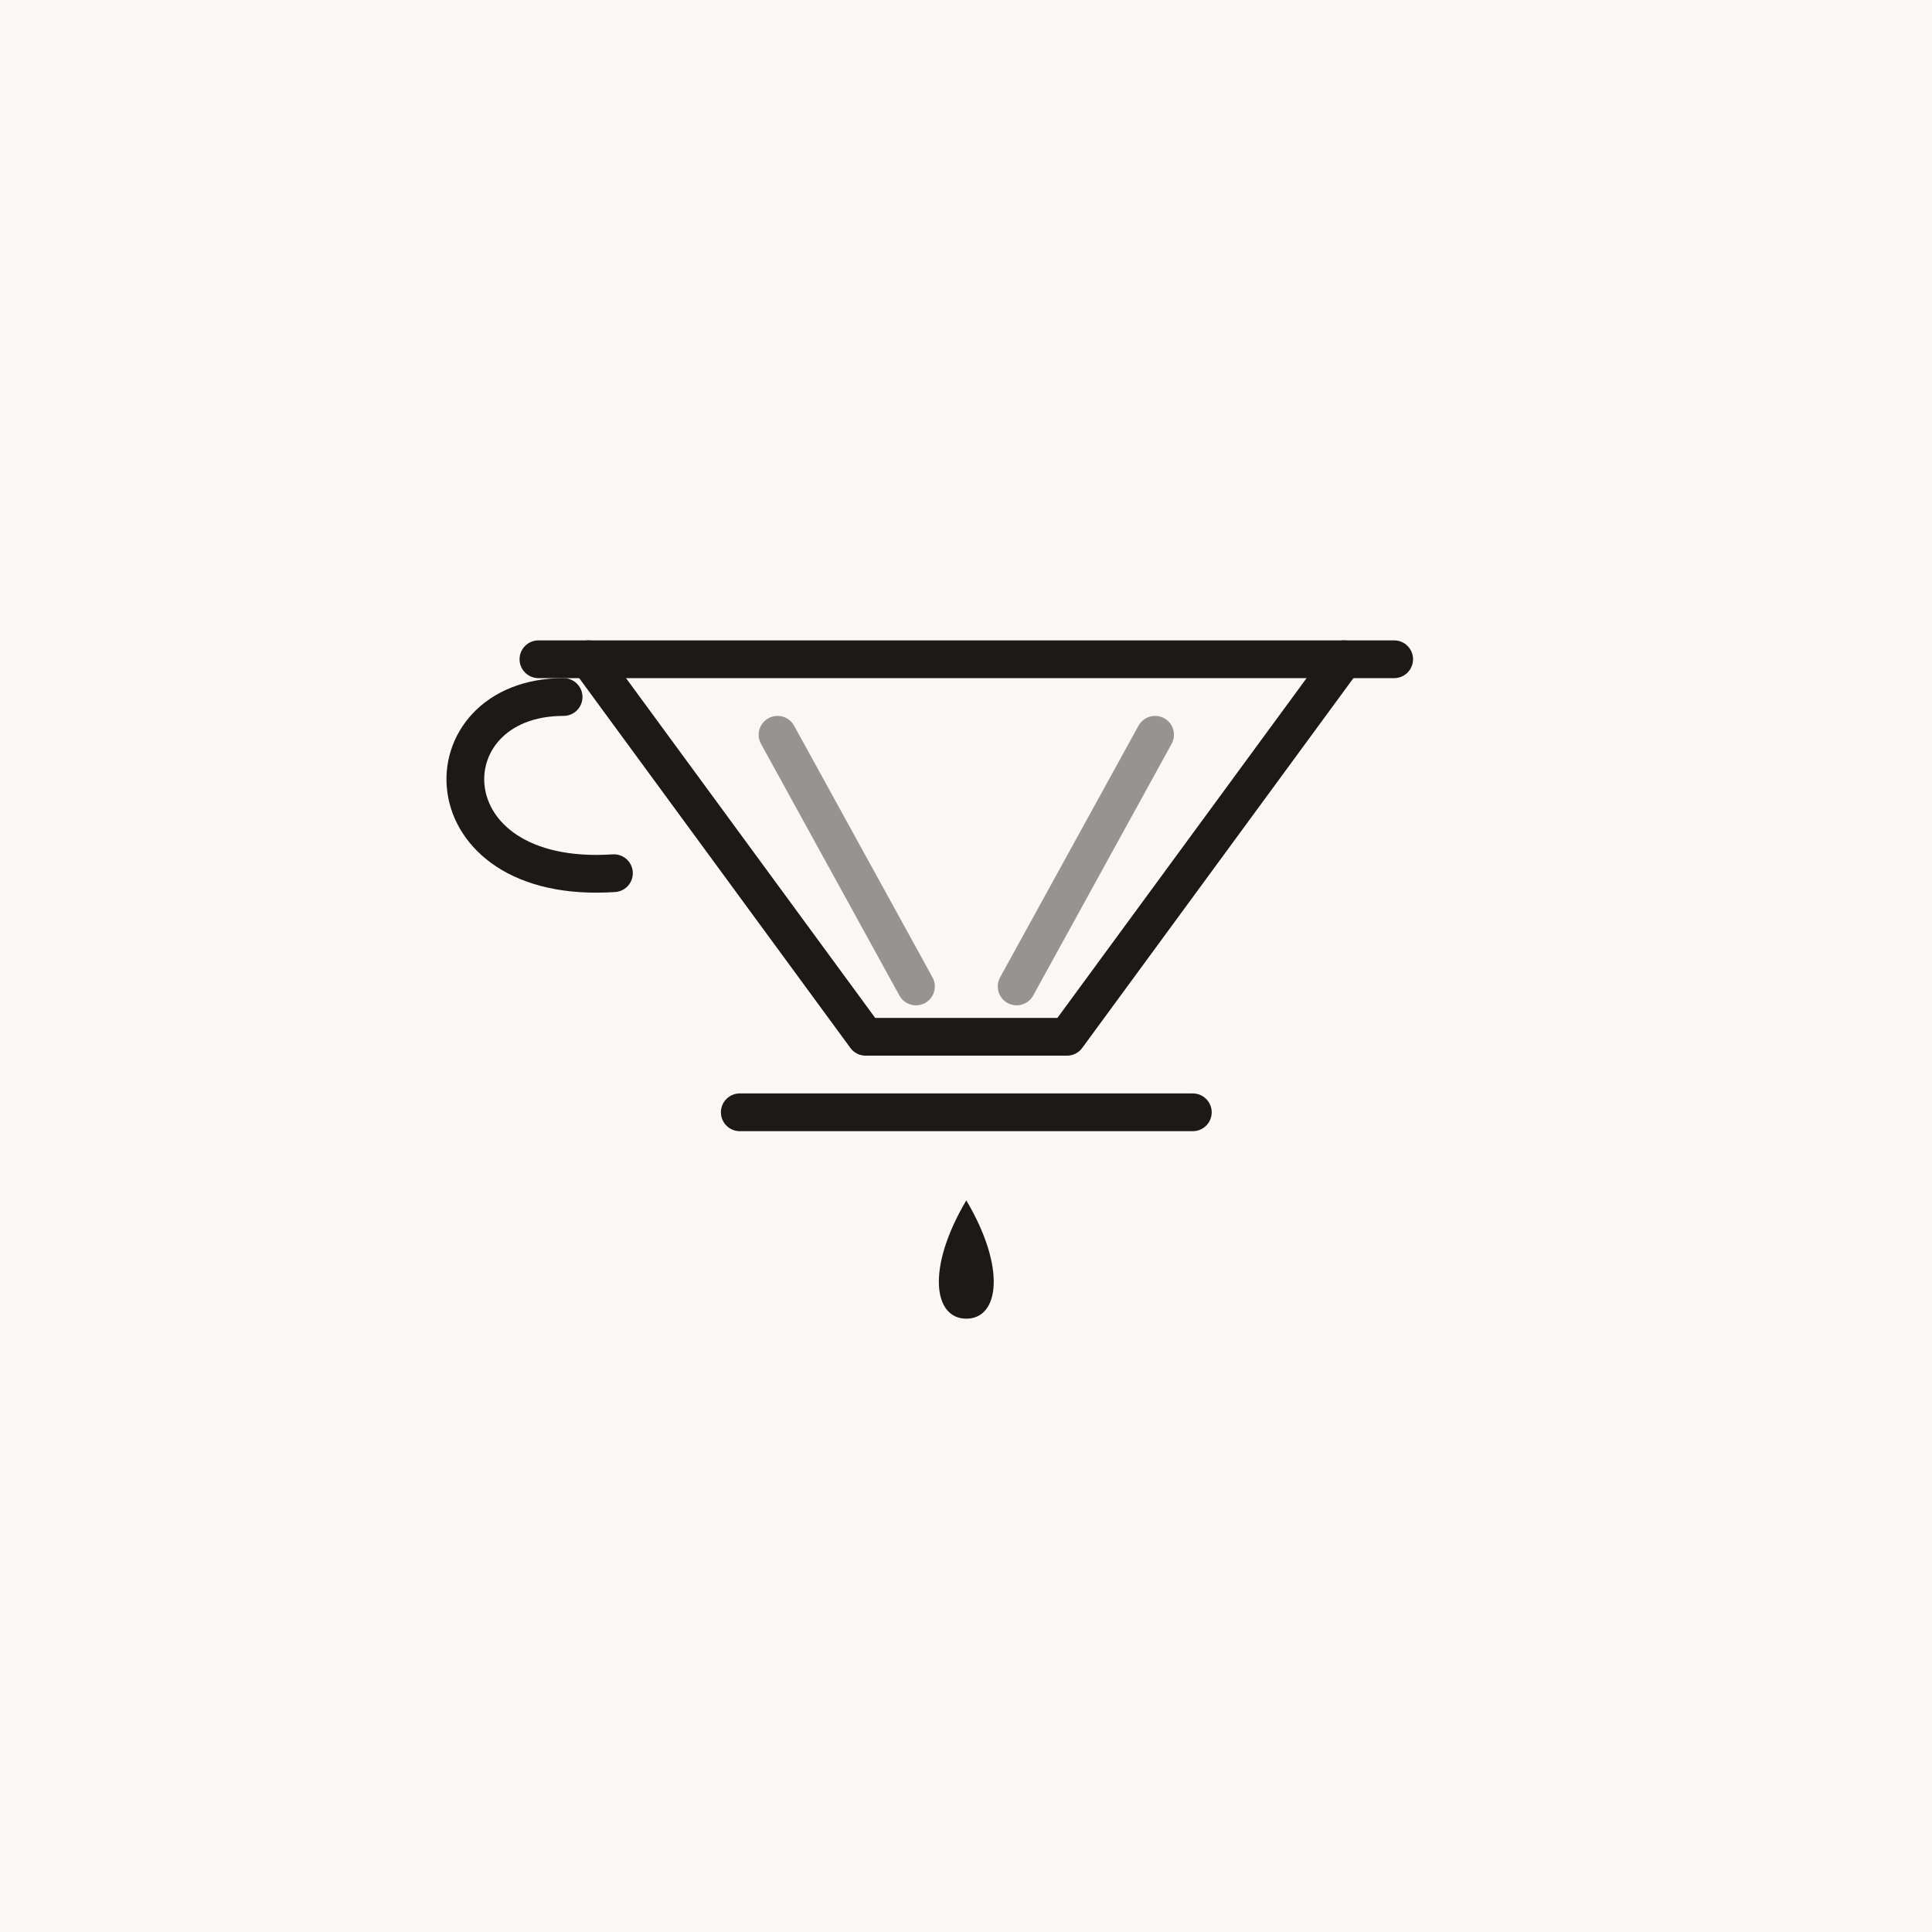
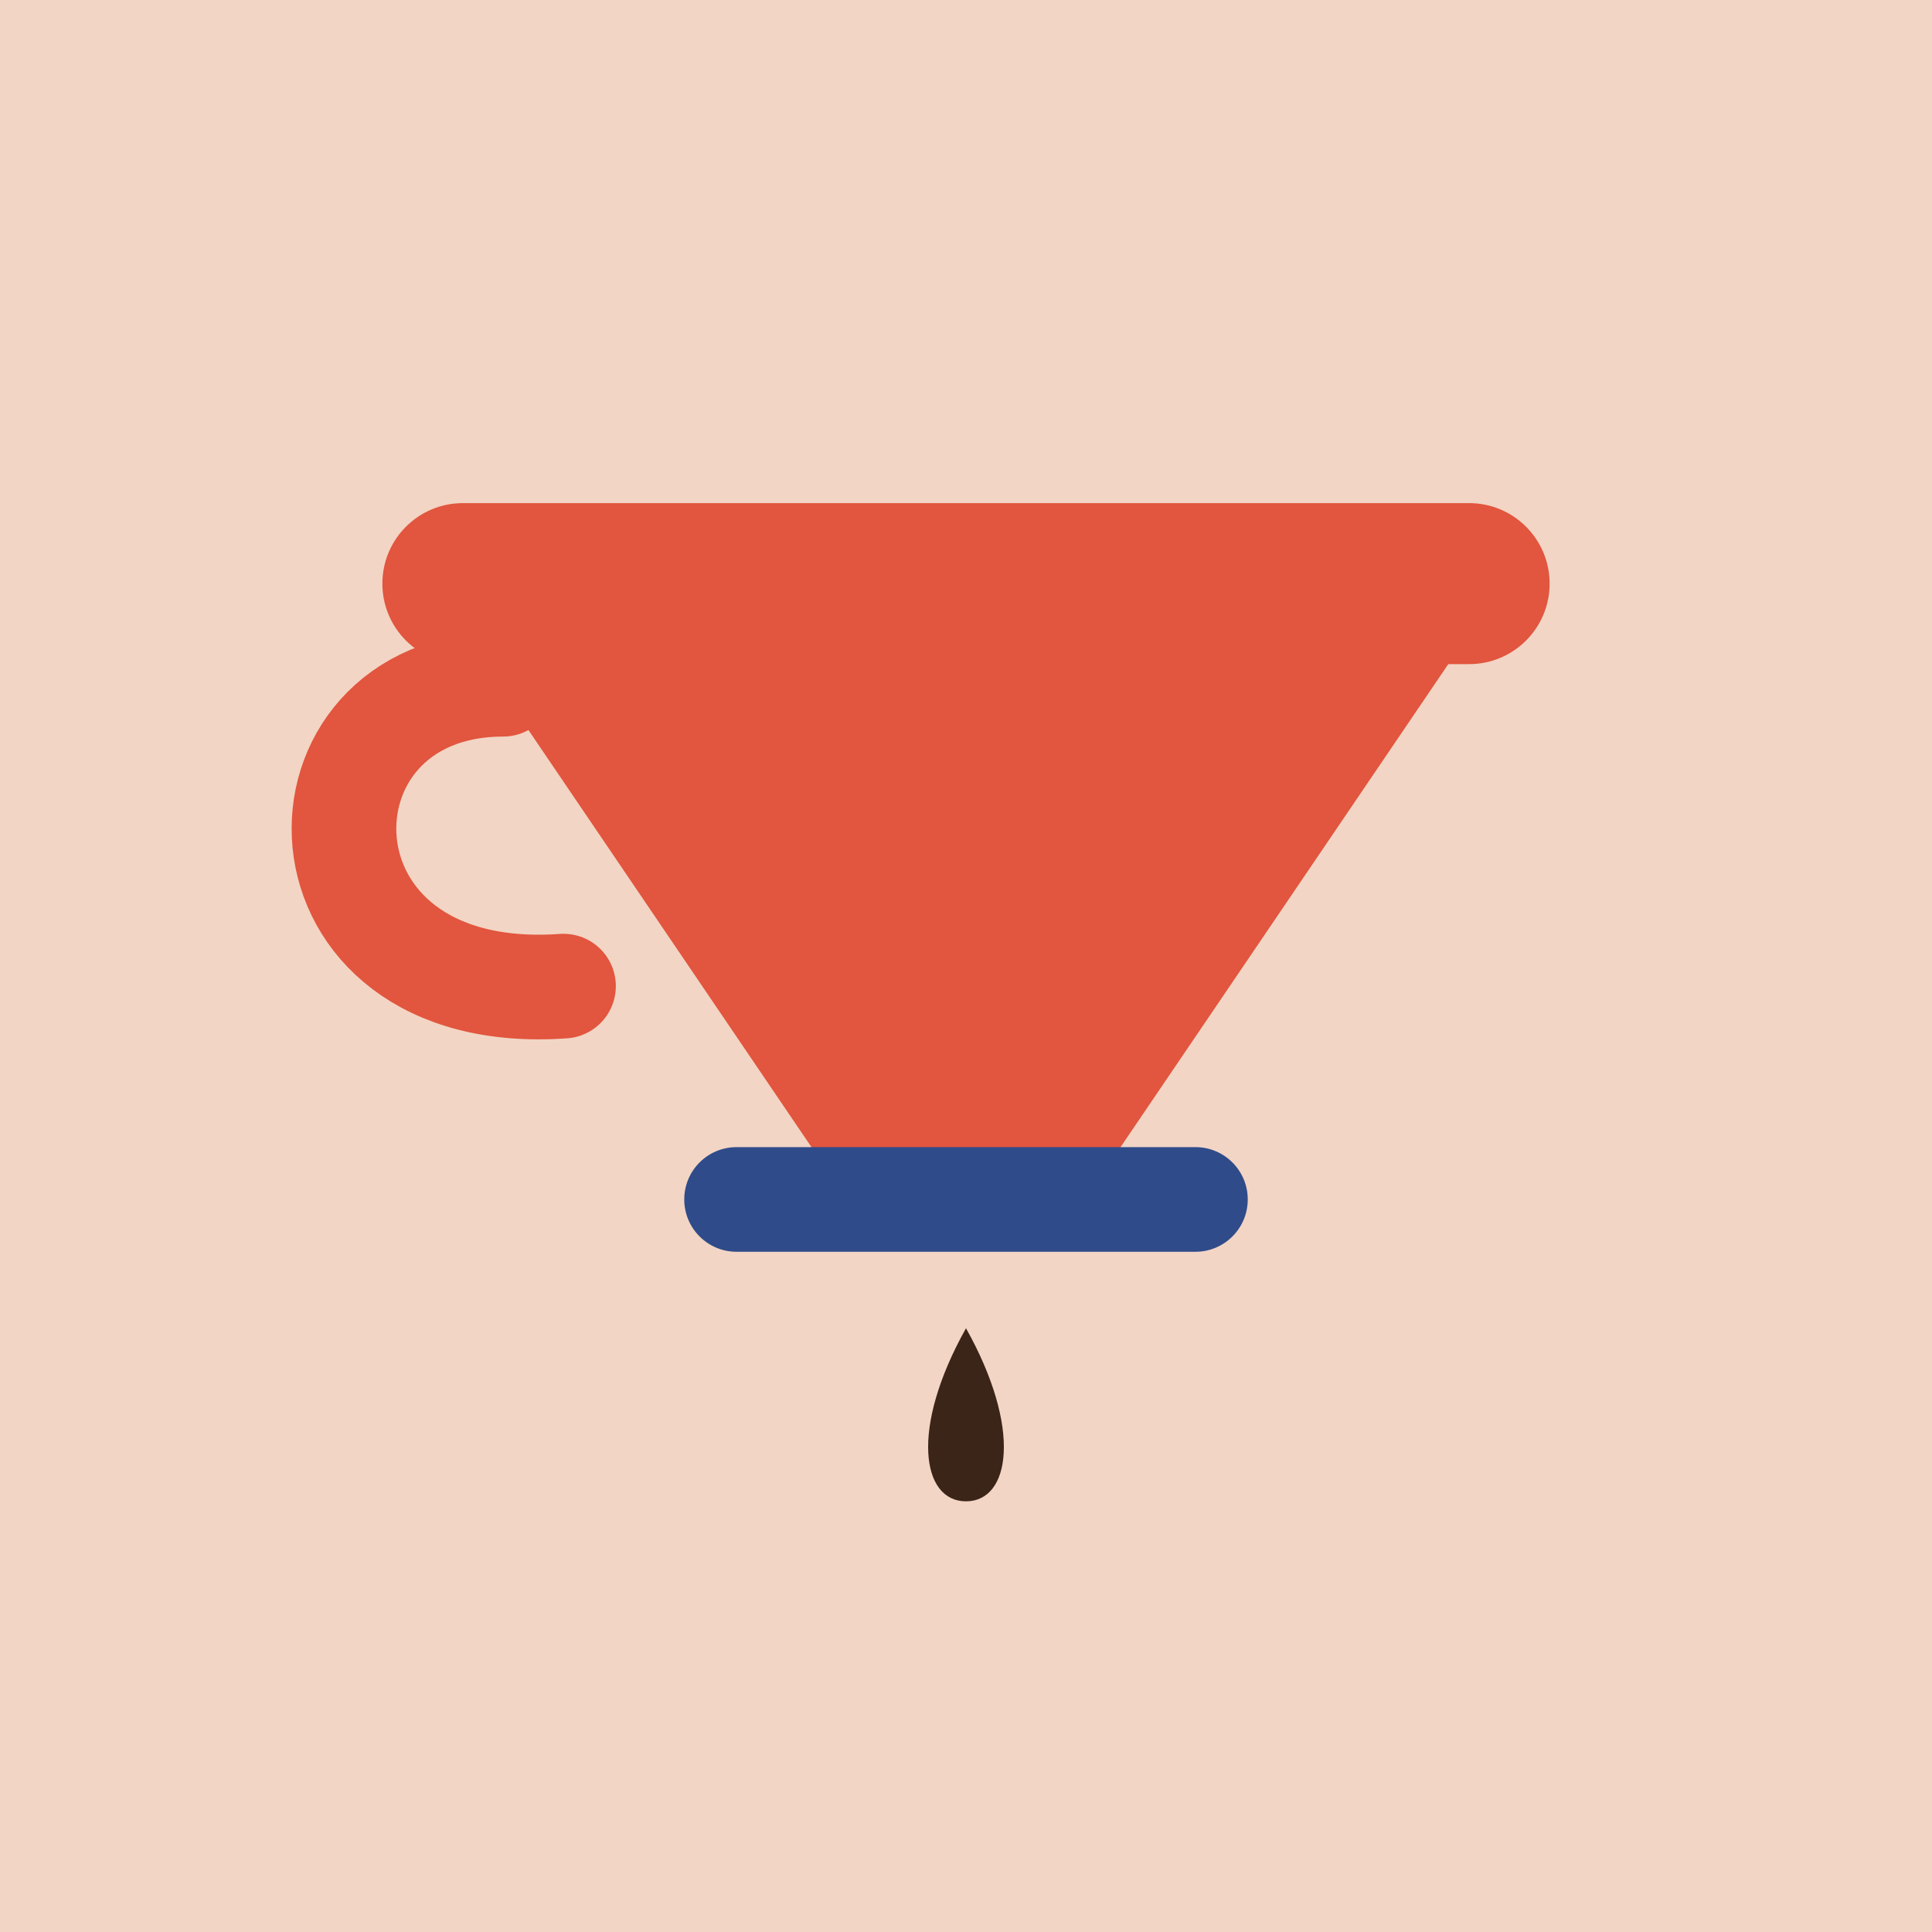
- <svg xmlns="http://www.w3.org/2000/svg" viewBox="0 0 512 512">
-   <rect width="512" height="512" fill="#faf8f5" />
-   <g transform="translate(96 88) scale(6.67)" fill="none" stroke="#1c1a17" stroke-width="1.5" stroke-linecap="round" stroke-linejoin="round">
-     <path d="M7 13 H41" />
-     <path d="M9 13 L20 28 H28 L39 13" />
-     <path d="M16.5 16 L22 26 M31.5 16 L26 26" opacity="0.45" />
-     <path d="M8 14.5 C2.5 14.5 2.5 22 10 21.5" />
-     <path d="M15 31 H33" />
-     <path d="M24 34.5 C22.4 37.2 22.7 39.2 24 39.2 C25.3 39.2 25.6 37.2 24 34.5 Z" fill="#1c1a17" stroke="none" />
-   </g>
+ <svg xmlns="http://www.w3.org/2000/svg" viewBox="0 0 48 48">
+   <rect width="48" height="48" fill="#f2d5c4" />
+   <path d="M12.5 17 C7 17 7 25 14 24.5" stroke="#e2553e" stroke-width="2.6" fill="none" stroke-linecap="round" />
+   <path d="M11 15 L20.5 29 H27.5 L37 15 Z" fill="#e2553e" />
+   <rect x="9.5" y="12.5" width="29" height="4" rx="2" fill="#e2553e" />
+   <rect x="17" y="28.5" width="14" height="2.6" rx="1.3" fill="#2f4b8a" />
+   <path d="M24 33 C22.6 35.5 22.9 37.3 24 37.3 C25.1 37.3 25.4 35.5 24 33 Z" fill="#3b2418" />
</svg>
